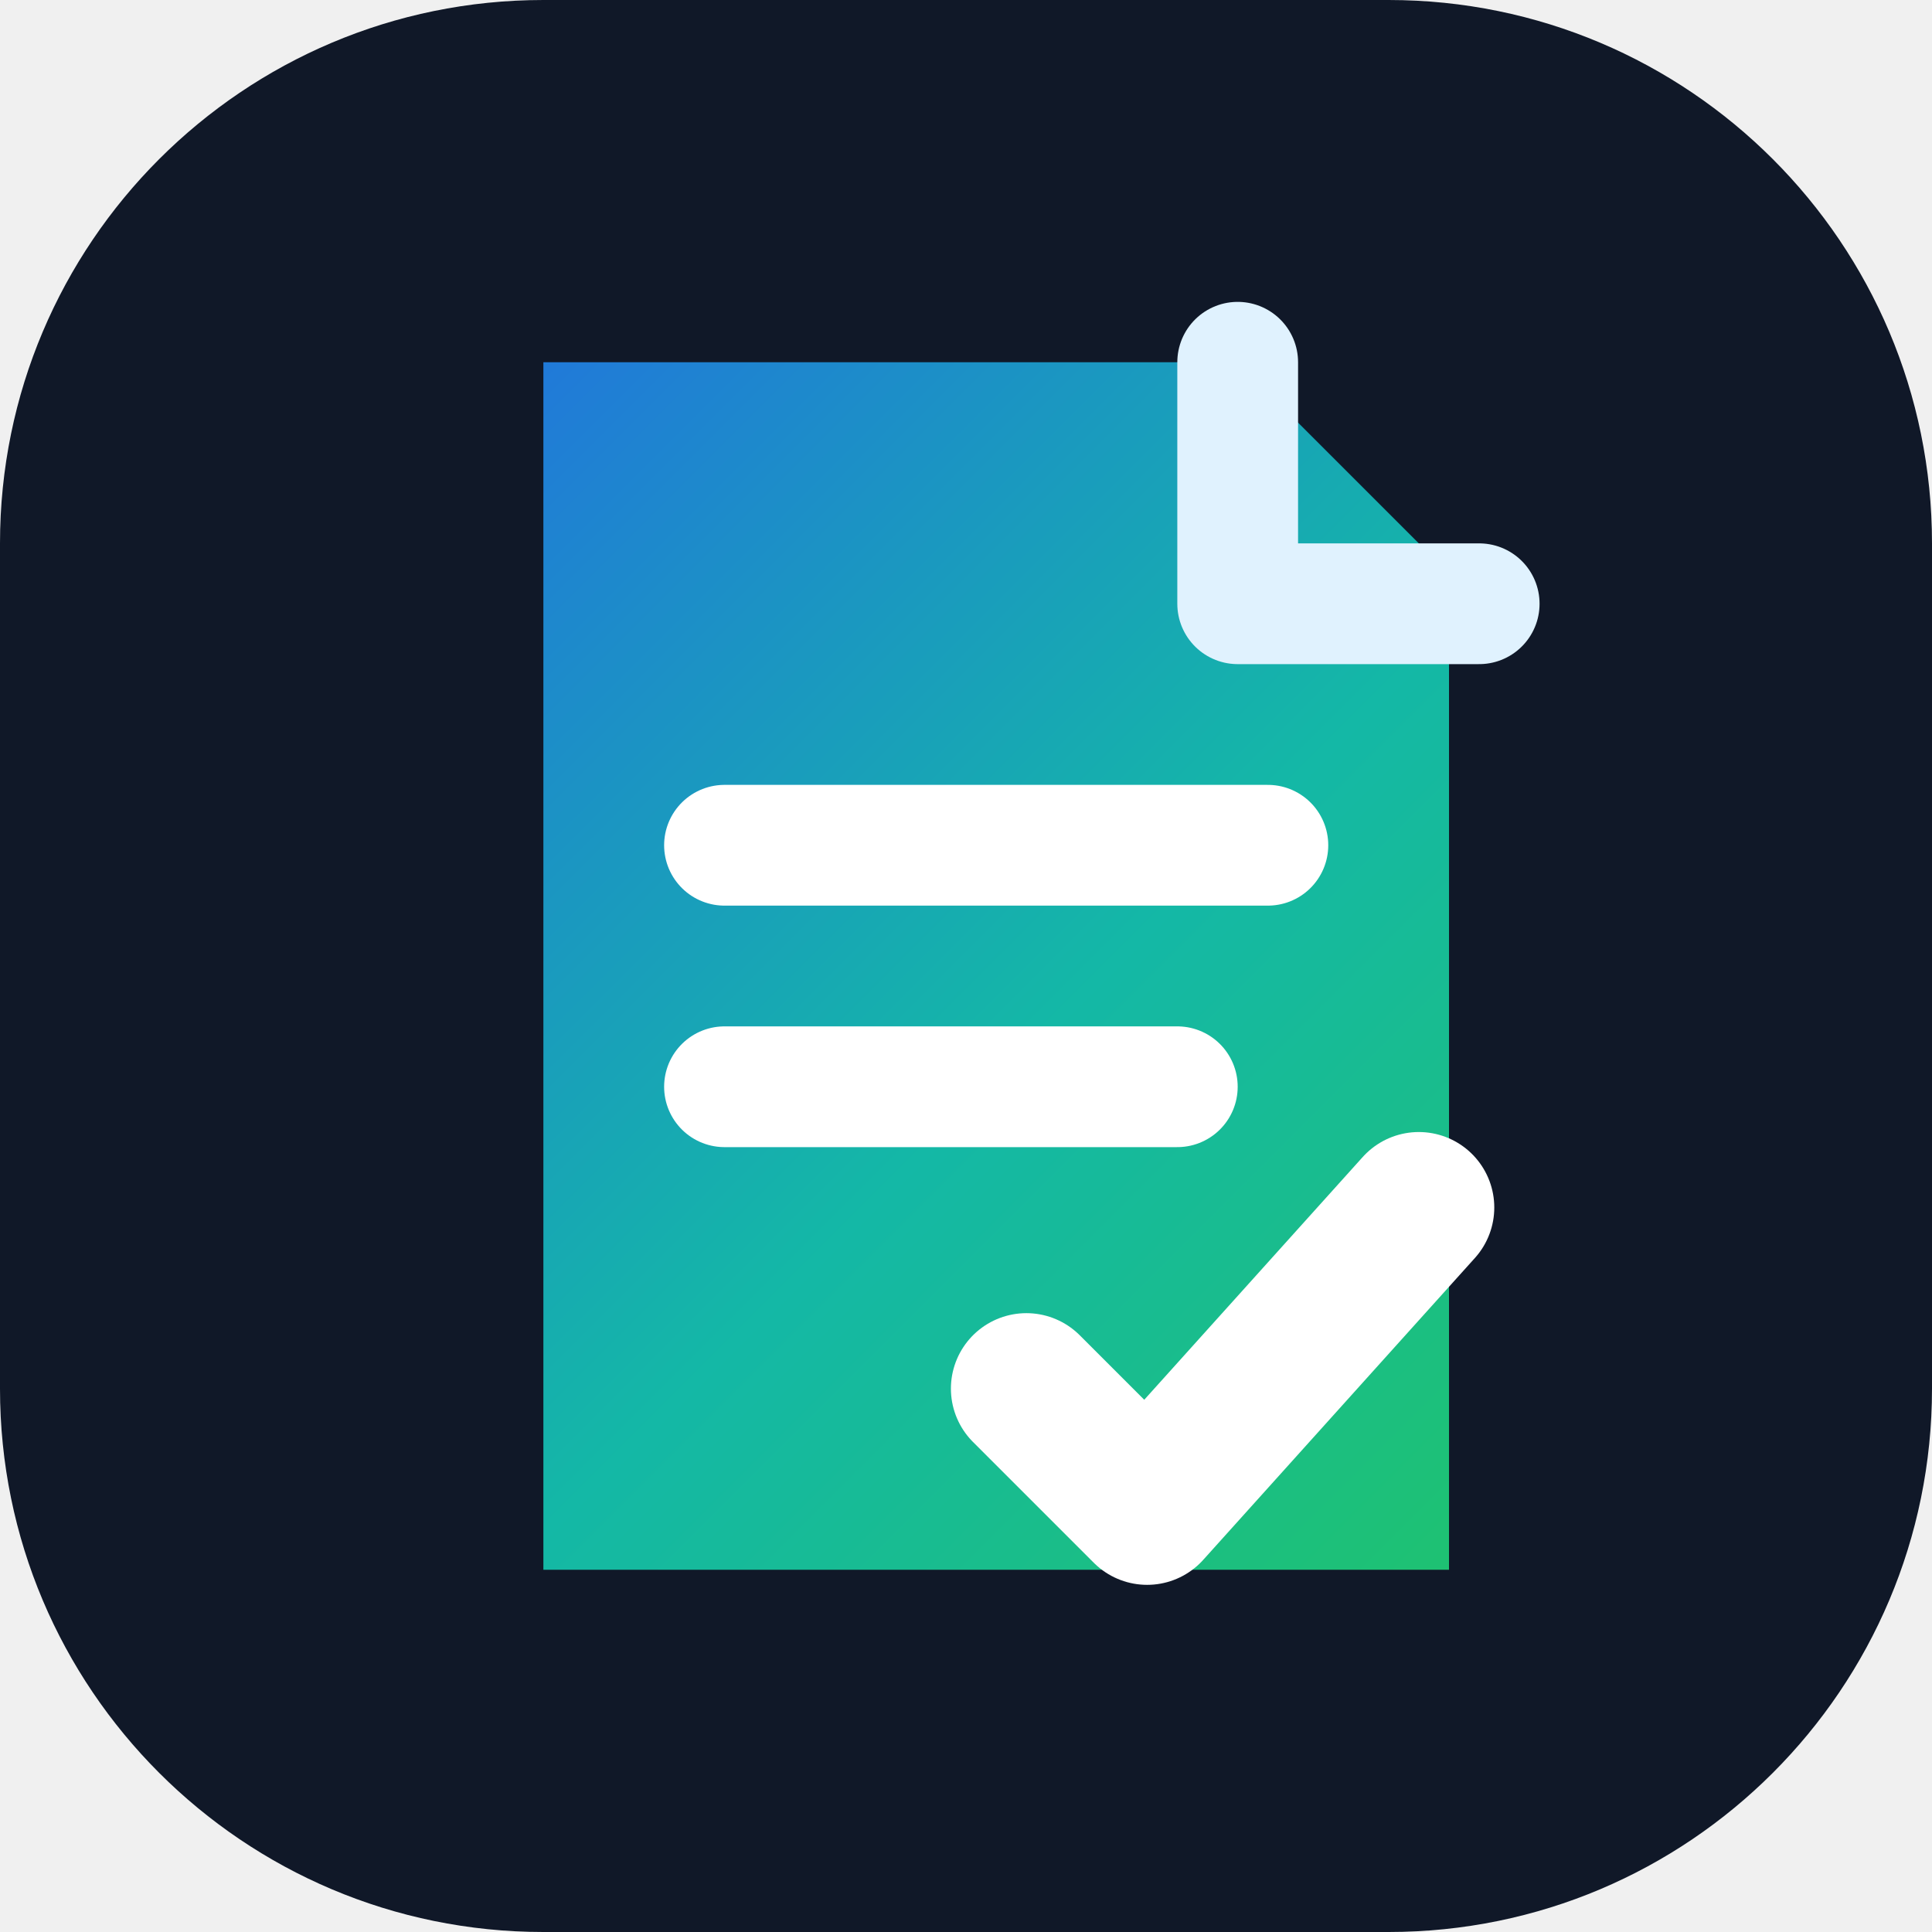
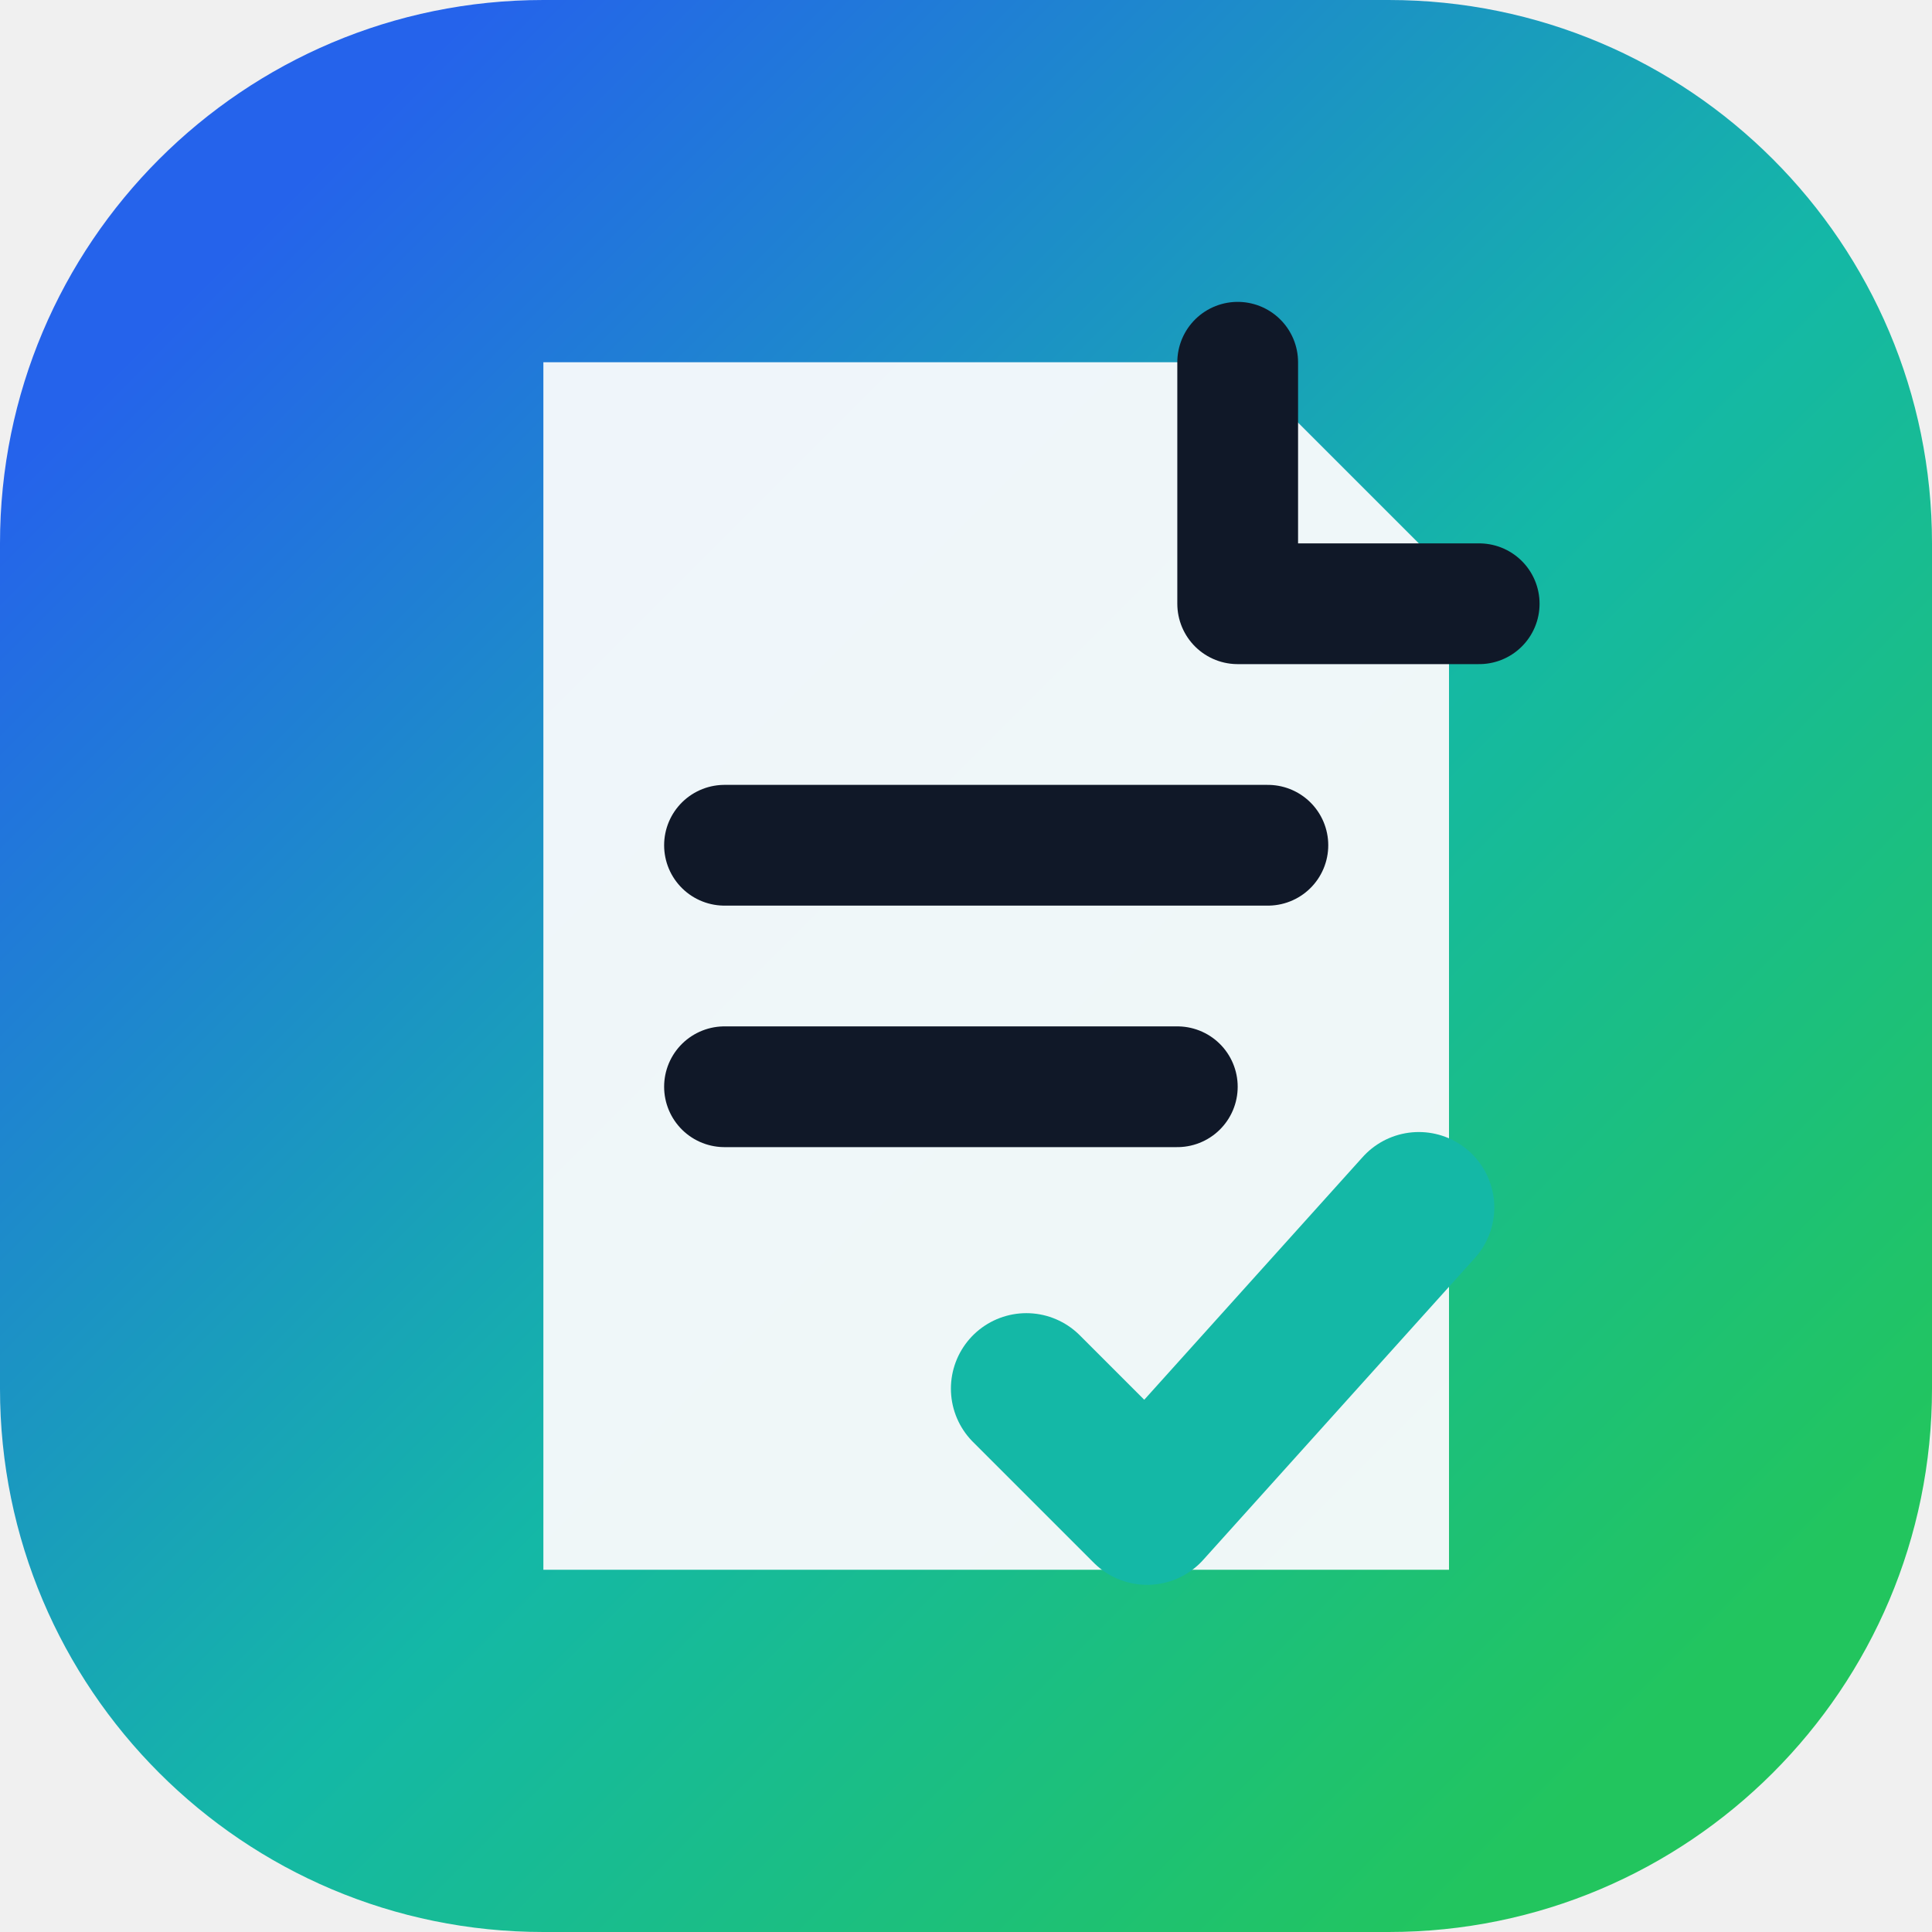
<svg xmlns="http://www.w3.org/2000/svg" viewBox="0 0 64 64" role="img" aria-label="Text Cleaner">
  <defs>
    <linearGradient id="textCleanerBg" x1="8" y1="8" x2="56" y2="56" gradientUnits="userSpaceOnUse">
      <stop offset="0" stop-color="#2563eb" />
      <stop offset="0.55" stop-color="#14b8a6" />
      <stop offset="1" stop-color="#22c55e" />
    </linearGradient>
  </defs>
-   <rect width="64" height="64" rx="18" fill="#101828" />
-   <path d="M18 12h23l7 7v33H18z" fill="url(#textCleanerBg)" />
-   <path d="M41 12v8h8" fill="none" stroke="#e0f2fe" stroke-width="4" stroke-linecap="round" stroke-linejoin="round" />
-   <path d="M24 28h18M24 36h15" fill="none" stroke="#ffffff" stroke-width="4" stroke-linecap="round" />
-   <path d="m34 46 4 4 9-10" fill="none" stroke="#ffffff" stroke-width="5" stroke-linecap="round" stroke-linejoin="round" />
+   <rect width="64" height="64" rx="18" fill="url(#textCleanerBg)" />
+   <path d="M18 12h23l7 7v33H18z" fill="#f8fafc" opacity=".96" />
+   <path d="M41 12v8h8" fill="none" stroke="#101828" stroke-width="4" stroke-linecap="round" stroke-linejoin="round" />
+   <path d="M24 28h18M24 36h15" fill="none" stroke="#101828" stroke-width="4" stroke-linecap="round" />
+   <path d="m34 46 4 4 9-10" fill="none" stroke="#14b8a6" stroke-width="5" stroke-linecap="round" stroke-linejoin="round" />
</svg>
